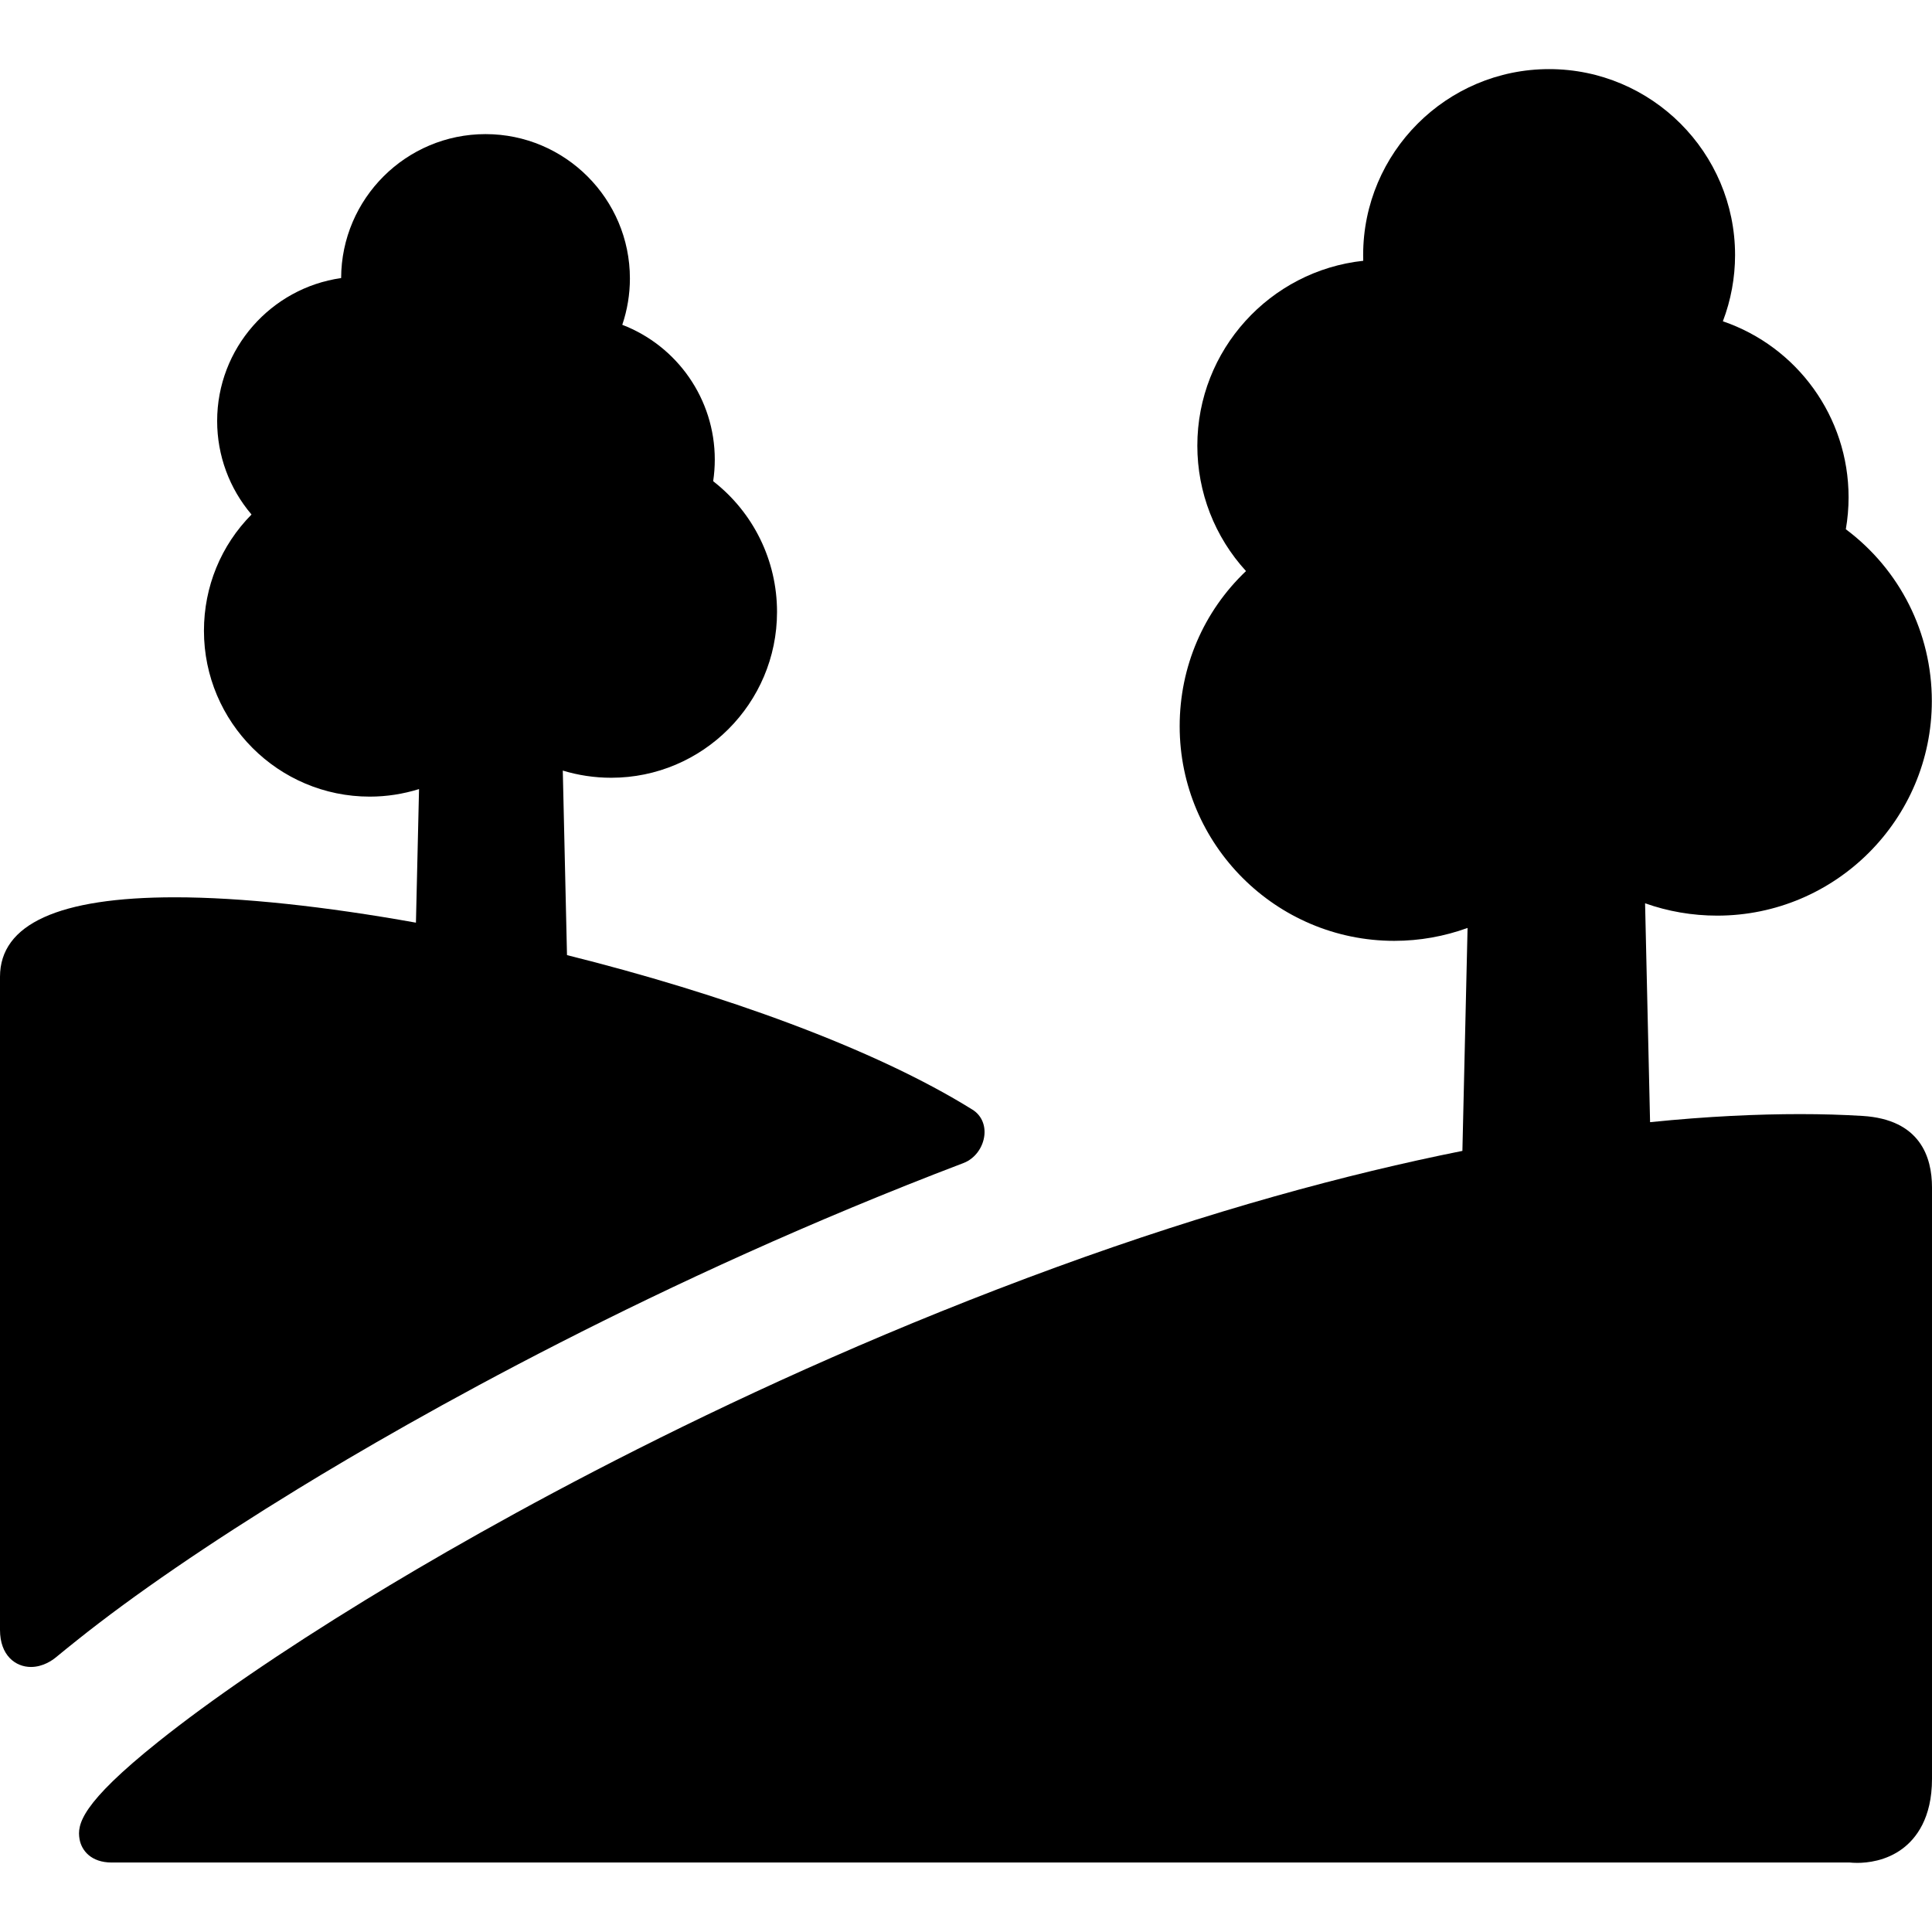
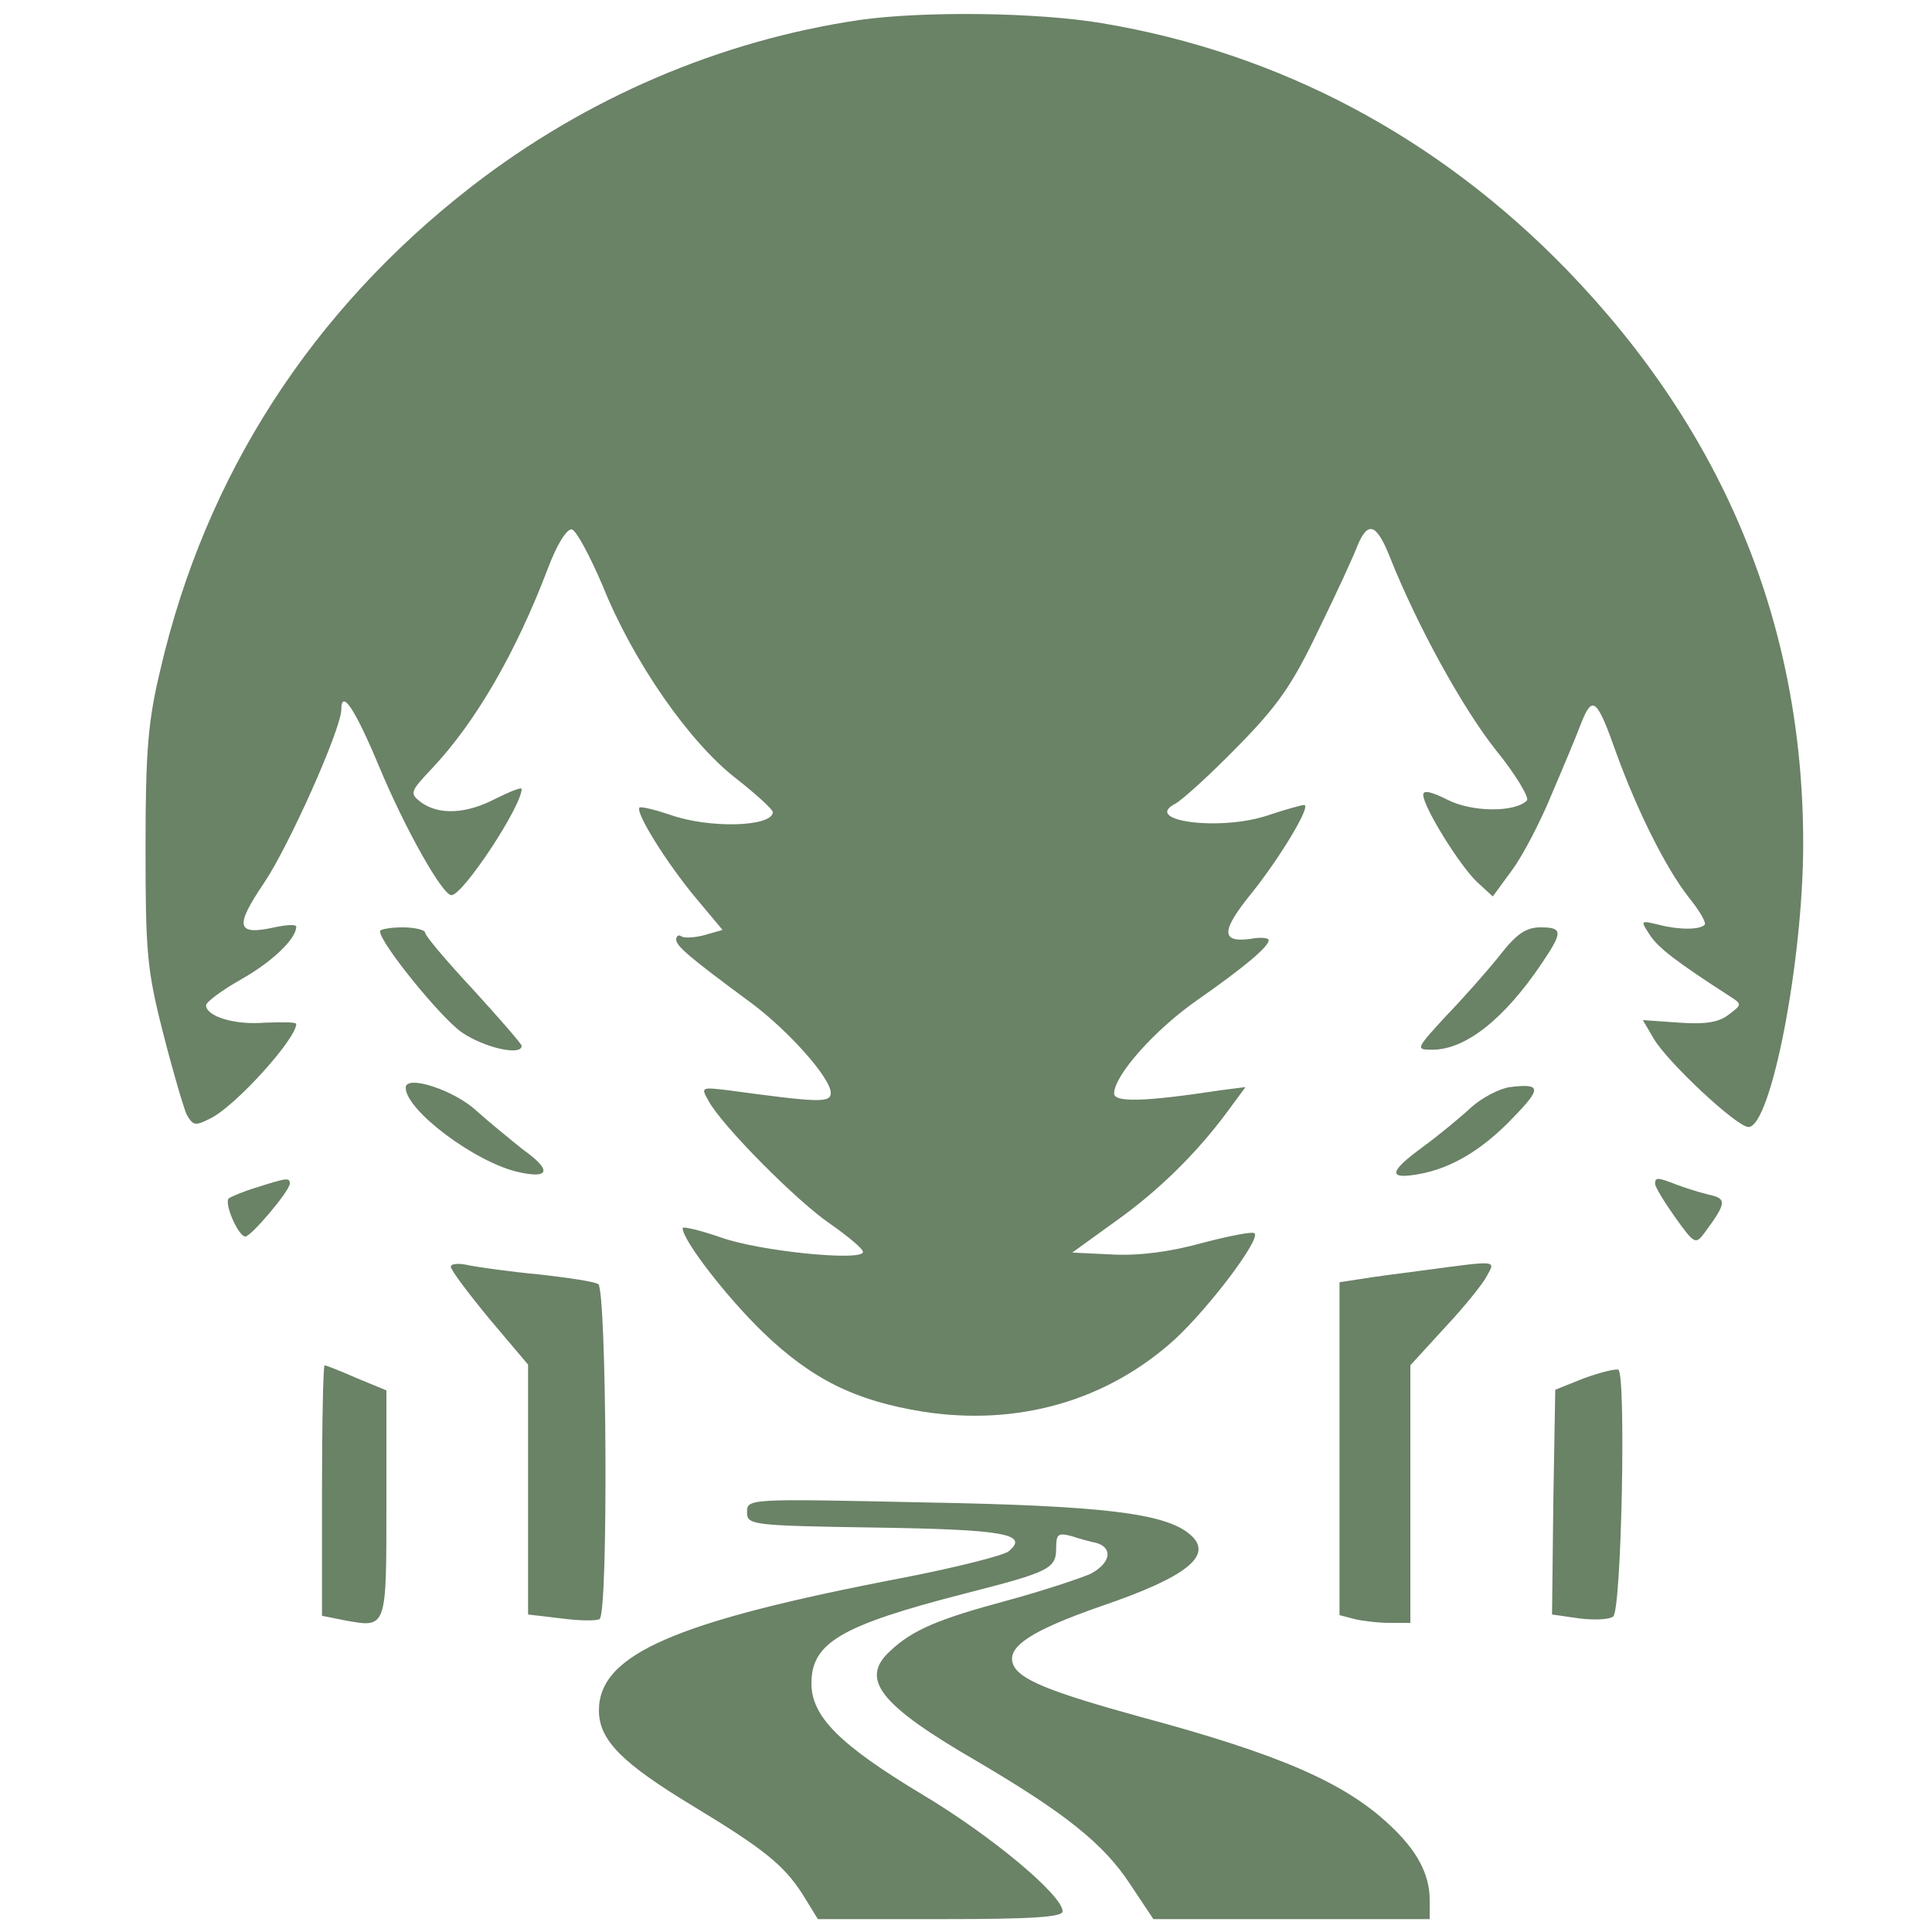
- <svg xmlns="http://www.w3.org/2000/svg" version="1.1" id="Capa_1" x="0px" y="0px" viewBox="0 0 456.33 456.33" style="enable-background:new 0 0 456.33 456.33;" xml:space="preserve">
-   <g>
-     <path d="M439.951,263.58c-4.607-0.287-9.578-0.433-14.774-0.433c-9.902,0-21.724,0.505-35.437,1.904l-1.18-51.7   c5.382,1.912,11.125,2.917,17.035,2.917c27.953,0,50.694-22.741,50.694-50.693c0-16.088-7.53-31.008-20.312-40.57   c0.432-2.487,0.649-5.019,0.649-7.56c0-18.993-12.164-35.577-29.692-41.557c1.896-4.976,2.881-10.287,2.881-15.643   c0-24.218-19.703-43.921-43.922-43.921s-43.922,19.703-43.922,43.921c0,0.449,0.007,0.899,0.021,1.352   c-22,2.368-39.187,21.048-39.187,43.667c0,11.056,4.131,21.57,11.495,29.62c-10.021,9.533-15.666,22.602-15.666,36.648   c0,27.952,22.741,50.693,50.694,50.693c5.999,0,11.842-1.065,17.305-3.051l-1.221,52.662   c-27.328,5.471-59.319,14.104-95.919,27.469c-75.005,27.389-134.42,61.001-163.161,78.6c-19.713,12.07-36.631,23.645-48.926,33.472   c-18.343,14.661-19.227,19.578-18.615,23.037c0.472,2.661,2.717,5.506,7.608,5.506h410.543c0.393,0.04,0.997,0.084,1.758,0.084   c2.306,0,6.756-0.436,10.661-3.354c3.179-2.375,6.968-7.163,6.968-16.478V280.462C456.33,273.226,453.488,264.423,439.951,263.58z" />
-     <path d="M227.6,274.693c2.652-1.011,4.627-3.674,4.913-6.627c0.24-2.488-0.808-4.716-2.802-5.958   c-23.379-14.569-59.47-27.452-95.788-36.515l-0.995-43.585c3.653,1.108,7.495,1.695,11.436,1.695   c21.597,0,39.166-17.569,39.166-39.166c0-12.172-5.579-23.479-15.083-30.88c0.254-1.687,0.382-3.395,0.382-5.108   c0-14.308-8.892-26.854-21.851-31.83c1.188-3.51,1.803-7.211,1.803-10.938c0-18.804-15.299-34.103-34.103-34.103   c-18.77,0-34.047,15.243-34.103,34C64.043,68.025,51.29,82.272,51.29,99.442c0,8.172,2.907,15.963,8.119,22.085   c-7.199,7.282-11.237,17.024-11.237,27.466c0,21.597,17.569,39.166,39.166,39.166c4.008,0,7.921-0.625,11.637-1.783l-0.732,31.553   c-21.356-3.833-41.266-5.991-56.917-5.991C13.904,211.938,0,218.257,0,230.718v154.241c0,6.059,3.671,8.771,7.31,8.771   c2.843,0,5.076-1.597,5.903-2.281c1.746-1.446,3.429-2.791,5.02-4.063c13.273-10.609,31.276-22.945,52.063-35.673   C97.934,334.79,155.122,302.281,227.6,274.693z" />
+ <svg xmlns="http://www.w3.org/2000/svg" version="1.0" width="300pt" height="300pt" viewBox="0 0 300 300" preserveAspectRatio="xMidYMid meet">
+   <g transform="translate(0,300) scale(0.1,-0.1)" fill="#6a8266" stroke="none">
+     <path d="M1335 2969 c-217 -32 -425 -121 -602 -258 -249 -193 -414 -449 -484 -751 -19 -79 -23 -125 -23 -275 0 -163 2 -190 27 -288 15 -59 32 -117 37 -128 10 -17 13 -18 38 -5 39 20 132 123 132 146 0 3 -22 3 -49 2 -47 -4 -91 10 -91 27 0 5 24 23 54 40 48 27 86 63 86 82 0 4 -15 3 -34 -1 -59 -13 -62 1 -16 69 38 56 119 237 120 269 0 33 21 2 59 -89 40 -96 98 -199 112 -199 18 0 109 138 109 165 0 3 -18 -4 -40 -15 -46 -24 -88 -26 -116 -6 -18 14 -18 16 17 53 67 71 130 179 180 311 14 37 29 61 37 60 7 -2 28 -41 48 -88 47 -117 134 -242 206 -298 32 -25 58 -49 58 -53 0 -23 -99 -26 -160 -4 -24 8 -45 13 -47 11 -7 -7 42 -86 88 -141 l41 -49 -28 -8 c-15 -4 -31 -5 -36 -2 -4 3 -8 1 -8 -5 0 -10 21 -28 116 -98 58 -43 124 -117 124 -140 0 -16 -19 -15 -159 4 -42 5 -43 5 -31 -16 20 -38 138 -157 190 -192 27 -19 50 -38 50 -43 0 -15 -162 1 -222 23 -32 11 -58 17 -58 14 0 -19 69 -108 125 -162 76 -73 143 -106 248 -123 148 -23 286 17 391 112 54 50 134 156 124 165 -3 3 -39 -4 -81 -15 -50 -14 -98 -20 -139 -18 l-63 3 65 47 c68 48 128 107 176 172 l28 38 -39 -5 c-118 -18 -165 -19 -165 -5 0 28 63 99 129 145 73 51 111 83 111 93 0 4 -13 5 -29 2 -46 -6 -45 13 4 73 43 54 92 135 80 135 -4 0 -29 -7 -56 -16 -74 -25 -196 -9 -144 18 11 6 54 45 96 88 62 63 85 95 126 181 28 57 55 116 61 132 16 38 29 34 49 -15 43 -109 115 -239 166 -303 31 -38 52 -74 48 -78 -19 -19 -86 -18 -123 1 -24 12 -38 16 -38 8 0 -19 56 -109 83 -135 l25 -23 30 41 c17 23 45 77 62 119 18 42 39 92 46 111 17 42 24 36 54 -49 32 -88 76 -177 112 -223 17 -21 28 -40 25 -43 -8 -8 -40 -8 -71 0 -29 7 -29 7 -14 -16 13 -20 42 -42 124 -95 19 -12 19 -13 -1 -28 -15 -12 -35 -16 -77 -13 l-57 4 17 -29 c22 -37 129 -137 147 -137 35 0 85 258 85 440 0 340 -123 639 -367 891 -200 206 -446 337 -722 383 -101 17 -277 19 -376 5z" />
+     <path d="M590 1554 c0 -18 94 -134 127 -157 35 -24 93 -37 93 -21 0 3 -34 42 -75 87 -41 44 -75 84 -75 89 0 4 -16 8 -35 8 -19 0 -35 -3 -35 -6z" />
+     <path d="M2330 1518 c-19 -24 -57 -67 -84 -95 -48 -52 -48 -53 -22 -53 52 0 112 48 170 134 33 49 33 56 -2 56 -22 0 -37 -10 -62 -42z" />
+     <path d="M630 1311 c0 -35 108 -116 175 -131 49 -11 52 3 7 35 -20 16 -53 43 -72 60 -34 32 -110 57 -110 36z" />
+     <path d="M2345 1312 c-16 -2 -43 -16 -60 -31 -16 -15 -51 -44 -77 -63 -52 -38 -53 -50 -4 -41 50 9 98 38 144 86 46 47 46 55 -3 49z" />
+     <path d="M398 1156 c-20 -6 -39 -14 -43 -17 -7 -8 15 -59 26 -59 9 0 69 71 69 82 0 10 -5 9 -52 -6z" />
+     <path d="M2570 1162 c0 -5 14 -28 31 -52 30 -42 32 -43 46 -24 34 46 35 53 6 59 -16 4 -38 11 -51 16 -28 11 -32 11 -32 1z" />
+     <path d="M700 1033 c0 -5 27 -41 60 -81 l60 -71 0 -194 0 -194 51 -6 c29 -4 56 -4 60 -1 14 8 11 511 -2 520 -6 4 -47 10 -91 15 -44 4 -93 11 -109 14 -16 4 -29 3 -29 -2z" />
+     <path d="M2215 1028 c-38 -5 -85 -11 -102 -14 l-33 -5 0 -258 0 -259 23 -6 c12 -3 37 -6 55 -6 l32 0 0 200 0 200 54 59 c30 32 59 68 65 80 13 24 18 24 -94 9z" />
+     <path d="M500 685 l0 -194 35 -7 c66 -12 65 -14 65 181 l0 176 -46 19 c-25 11 -48 20 -50 20 -2 0 -4 -88 -4 -195z" />
+     <path d="M2460 860 l-45 -18 -3 -174 -2 -175 42 -6 c23 -3 47 -2 53 3 13 11 20 376 8 383 -4 2 -28 -4 -53 -13z" />
+     <path d="M1160 652 c0 -20 6 -21 200 -24 199 -3 239 -10 206 -37 -7 -6 -81 -25 -164 -41 -355 -68 -472 -119 -472 -206 0 -46 36 -82 147 -149 109 -66 140 -91 169 -136 l24 -39 190 0 c141 0 190 3 190 12 0 25 -110 117 -217 181 -130 78 -173 122 -173 173 0 63 45 90 240 140 129 33 140 38 140 70 0 22 3 24 23 19 12 -4 30 -9 40 -11 26 -8 21 -32 -10 -48 -16 -7 -73 -26 -128 -41 -108 -29 -148 -46 -182 -78 -49 -44 -18 -84 136 -173 134 -79 195 -127 236 -190 l36 -54 215 0 214 0 0 30 c0 40 -20 77 -62 116 -70 66 -171 110 -387 168 -141 39 -189 58 -198 82 -10 27 28 52 137 90 135 46 176 80 137 112 -38 32 -134 44 -409 49 -276 6 -278 6 -278 -15z" />
  </g>
-   <g>
- </g>
-   <g>
- </g>
-   <g>
- </g>
-   <g>
- </g>
-   <g>
- </g>
-   <g>
- </g>
-   <g>
- </g>
-   <g>
- </g>
-   <g>
- </g>
-   <g>
- </g>
-   <g>
- </g>
-   <g>
- </g>
-   <g>
- </g>
-   <g>
- </g>
-   <g>
- </g>
</svg>
